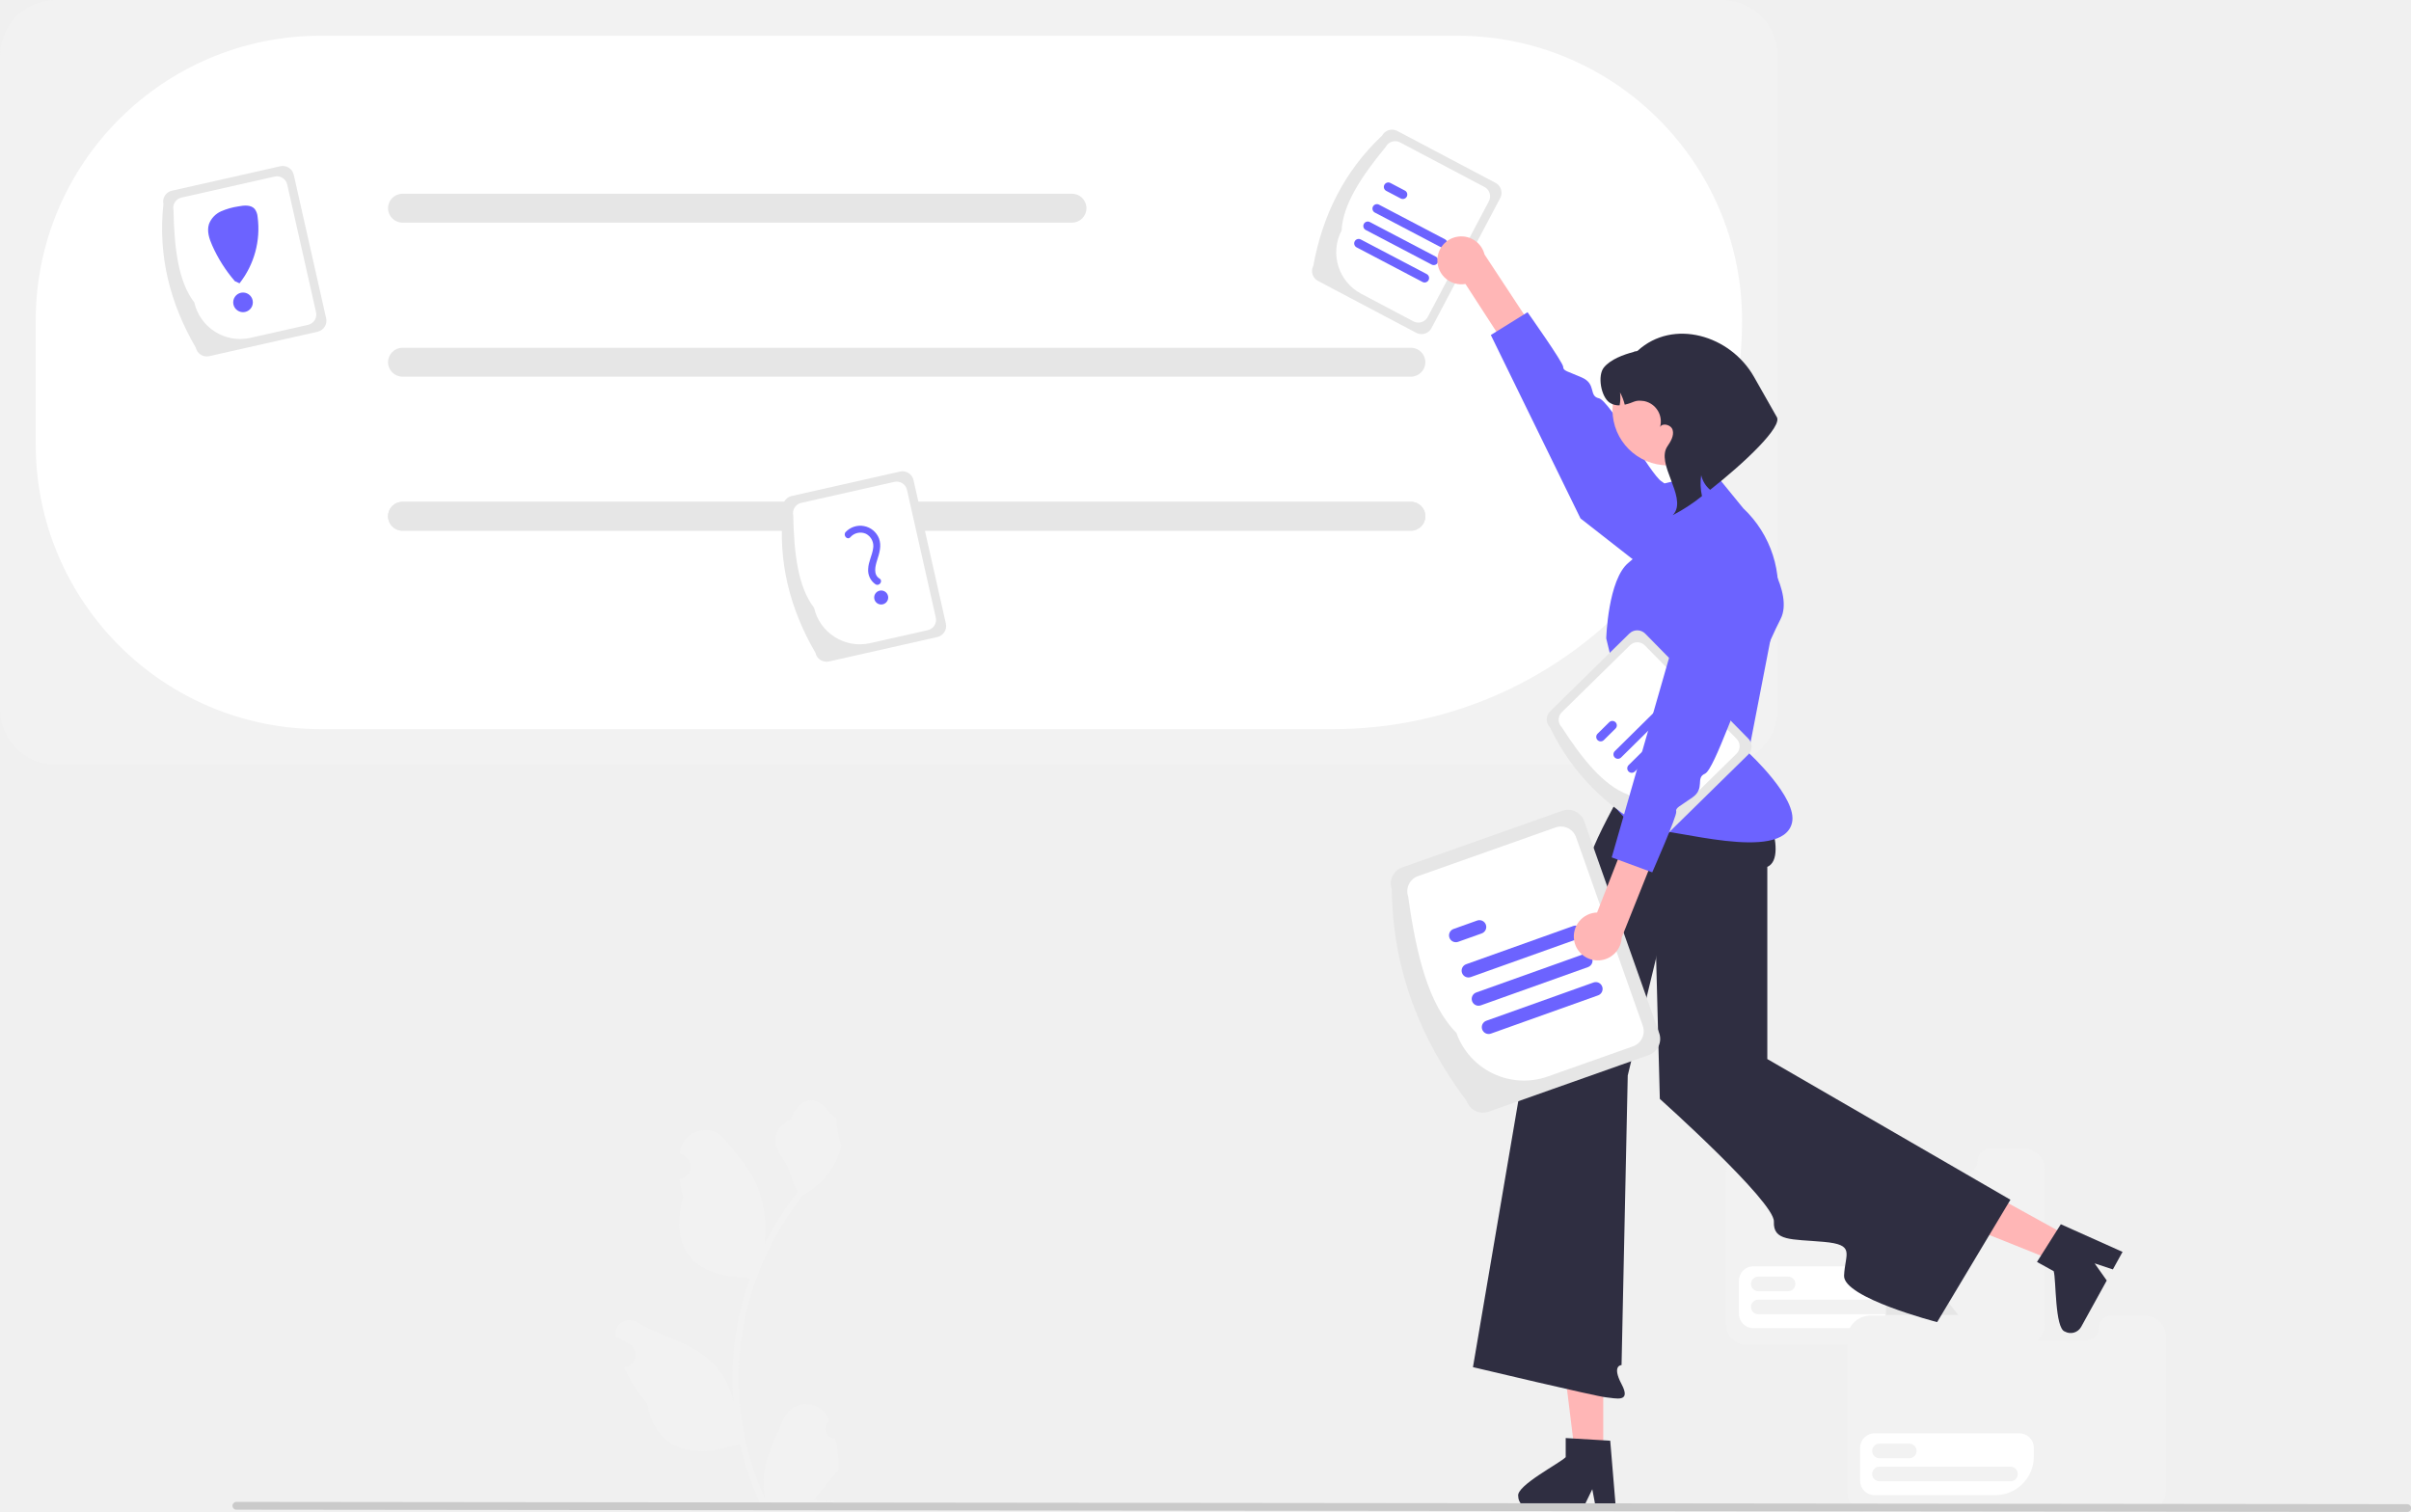
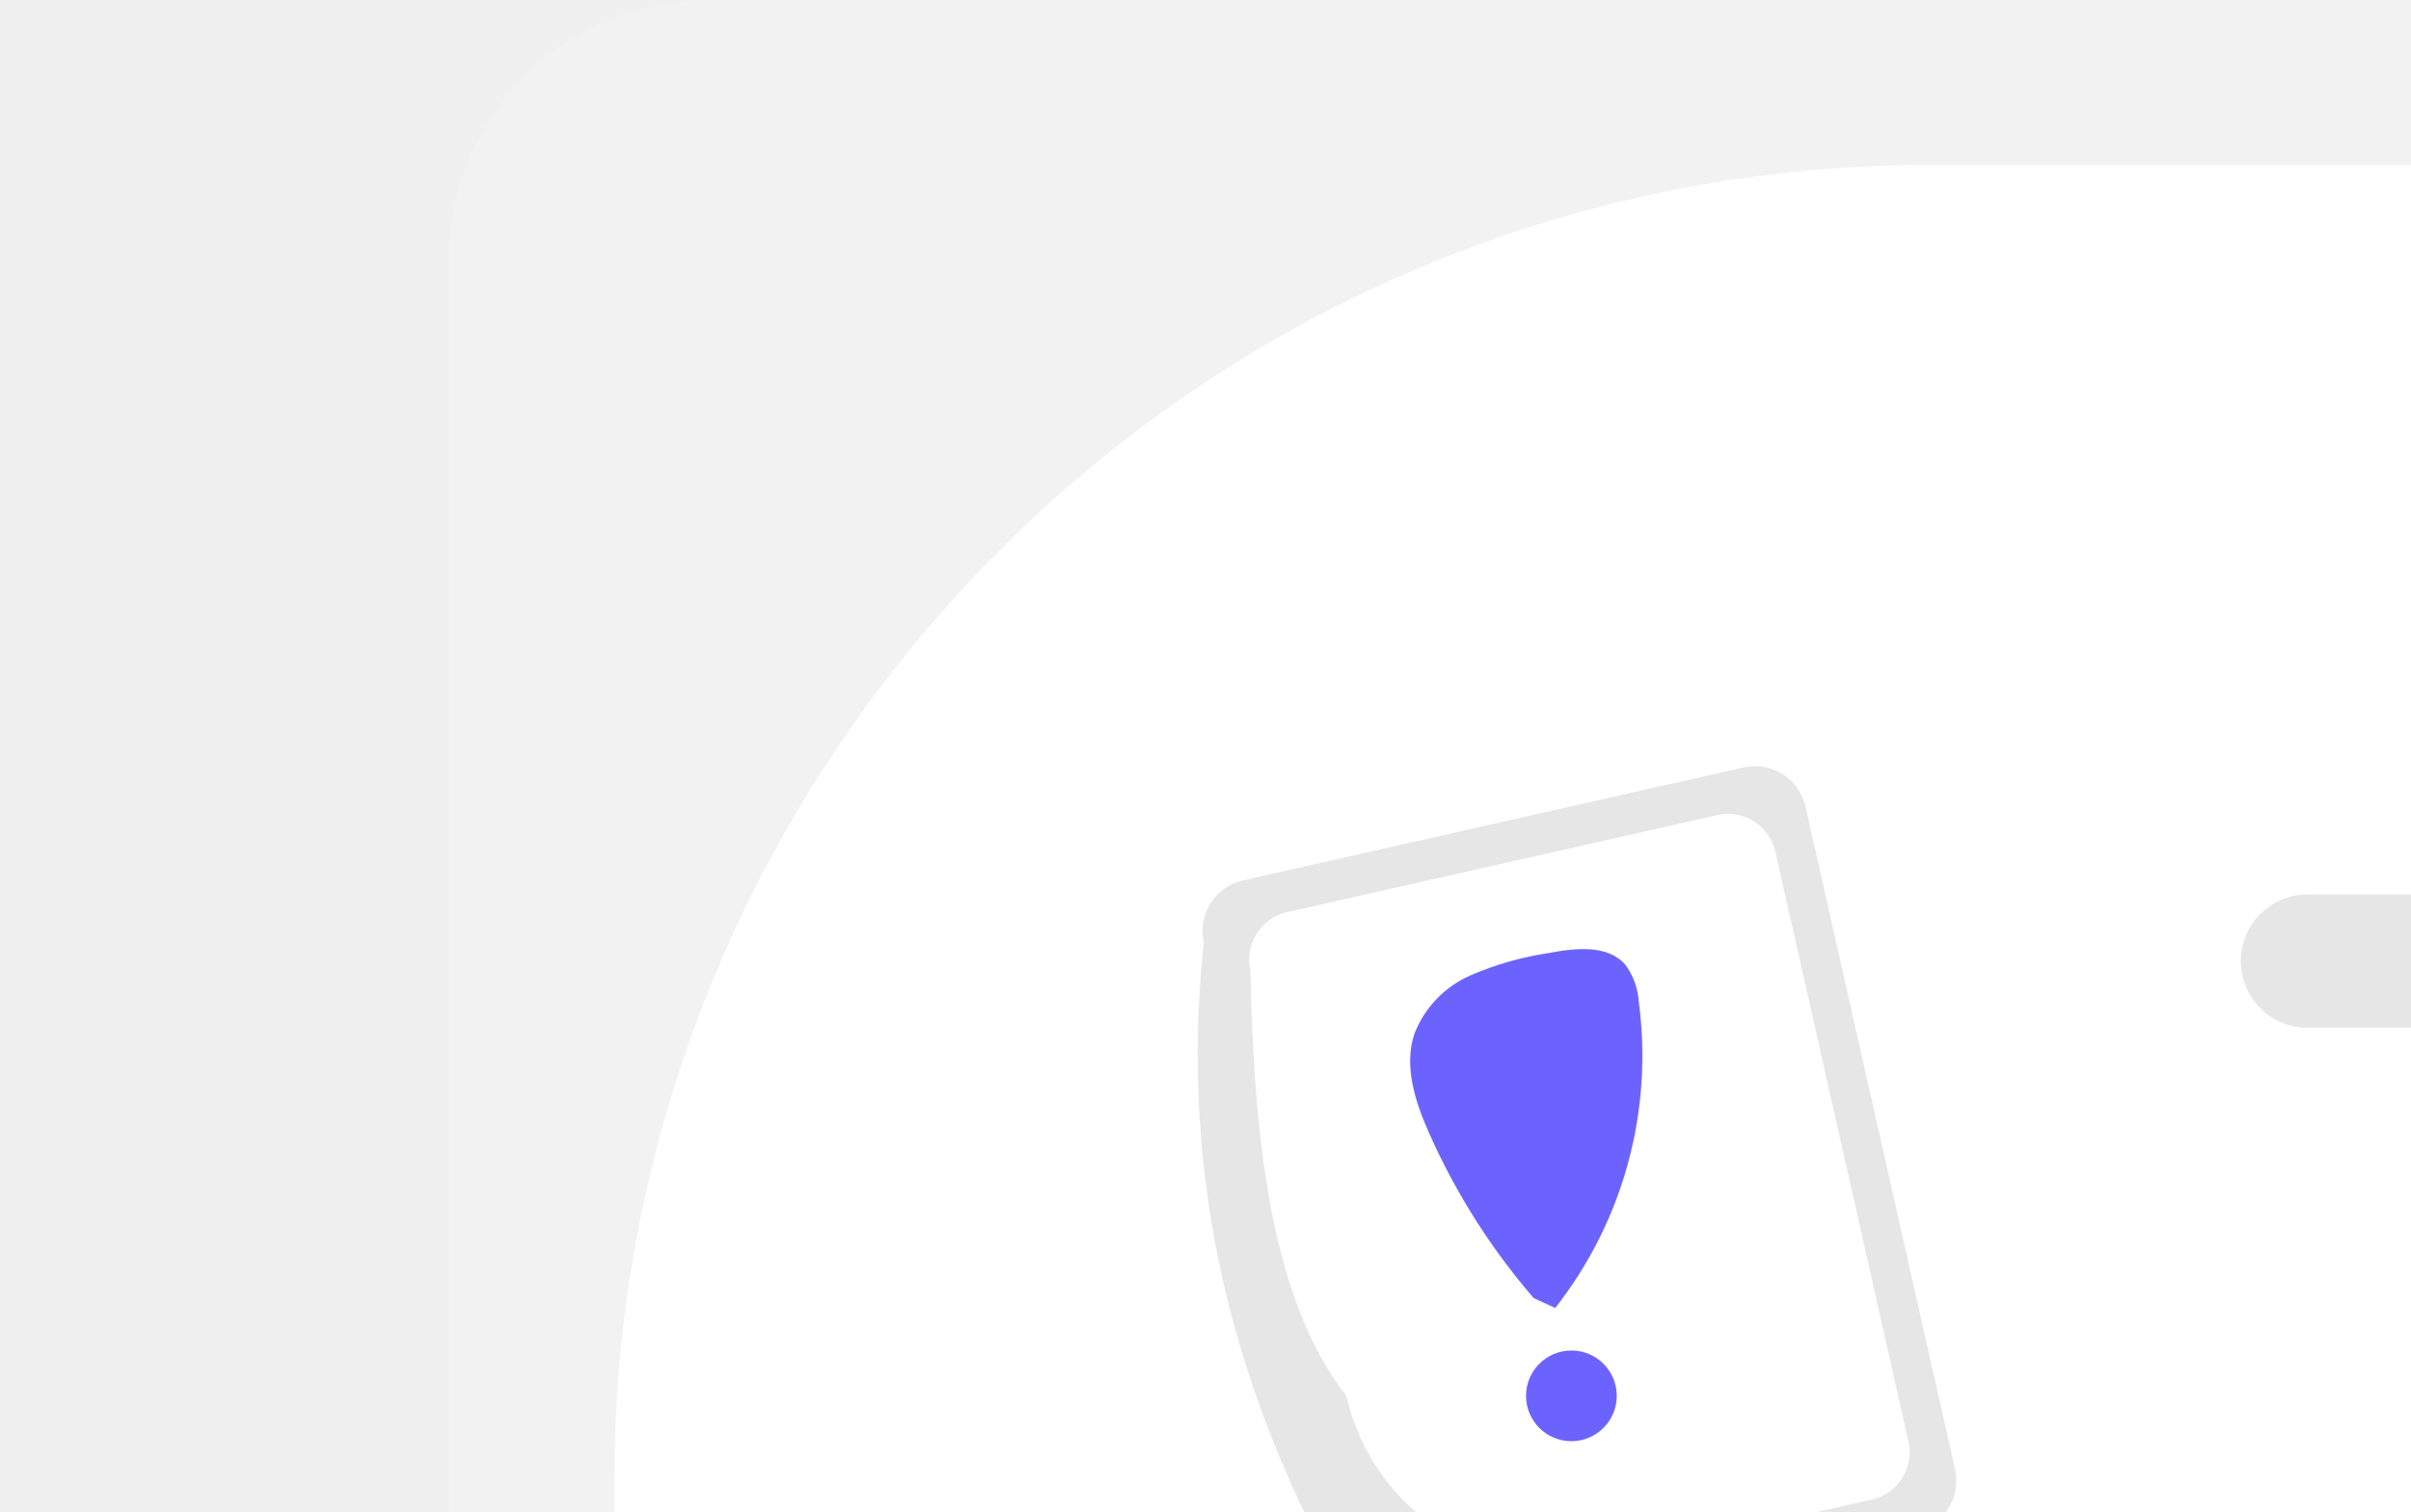
- <svg xmlns="http://www.w3.org/2000/svg" width="736.078" height="461.657" viewBox="0 0 736.078 461.657" role="img" artist="Katerina Limpitsouni" source="https://undraw.co/">
+ <svg xmlns="http://www.w3.org/2000/svg" width="736.078" height="461.657" viewBox="0 0 100 100" role="img" artist="Katerina Limpitsouni" source="https://undraw.co/">
  <path d="M486.922,658.335a2.807,2.807,0,0,1-2.035-4.866l.192-.765q-.038-.092-.076-.184a7.539,7.539,0,0,0-13.907.052c-2.275,5.478-5.17,10.966-5.883,16.758a22.304,22.304,0,0,0,.392,7.671A89.419,89.419,0,0,1,457.471,639.862a86.307,86.307,0,0,1,.535-9.628q.443-3.931,1.231-7.807a90.456,90.456,0,0,1,17.938-38.337,24.073,24.073,0,0,0,10.012-10.387,18.363,18.363,0,0,0,1.67-5.018c-.487.064-1.838-7.359-1.47-7.815-.679-1.031-1.895-1.543-2.637-2.549-3.689-5.002-8.773-4.129-11.426,2.669-5.669,2.861-5.724,7.606-2.245,12.169,2.213,2.903,2.517,6.832,4.459,9.94-.2.256-.408.503-.607.759a91.04,91.04,0,0,0-9.502,15.054,37.846,37.846,0,0,0-2.259-17.579c-2.163-5.217-6.216-9.611-9.786-14.122-4.288-5.418-13.08-3.053-13.836,3.814q-.011.1-.021.199.795.449,1.557.952a3.808,3.808,0,0,1-1.535,6.93l-.078.012a37.89,37.89,0,0,0,.999,5.665c-4.579,17.71,5.307,24.16,19.424,24.45.312.16.615.32.927.471a92.926,92.926,0,0,0-5.002,23.539,88.137,88.137,0,0,0,.064,14.231l-.024-.168a23.289,23.289,0,0,0-7.95-13.448c-6.118-5.026-14.762-6.877-21.363-10.916a4.371,4.371,0,0,0-6.694,4.252q.013.088.027.176a25.578,25.578,0,0,1,2.868,1.382q.795.449,1.557.952a3.808,3.808,0,0,1-1.535,6.93l-.078.012c-.056.008-.104.016-.16.024a37.923,37.923,0,0,0,6.975,10.923c2.863,15.46,15.162,16.927,28.318,12.425h.008a92.897,92.897,0,0,0,6.24,18.218h22.293c.08-.248.152-.503.224-.751a25.329,25.329,0,0,1-6.169-.367c1.654-2.03,3.308-4.075,4.962-6.105a1.384,1.384,0,0,0,.104-.12c.839-1.039,1.686-2.069,2.525-3.108l0-.001a37.101,37.101,0,0,0-1.087-9.451Z" transform="translate(-231.9609 -219.1716)" fill="#f2f2f2" />
  <path d="M757.623,452.7H249.053a17.112,17.112,0,0,1-17.092-17.092V236.264a17.112,17.112,0,0,1,17.092-17.092H757.623a17.112,17.112,0,0,1,17.092,17.092V435.608A17.112,17.112,0,0,1,757.623,452.7Z" transform="translate(-231.9609 -219.1716)" fill="#f2f2f2" />
  <path d="M639.013,441.799H329.781a87.014,87.014,0,0,1-86.916-86.916V316.998a87.015,87.015,0,0,1,86.916-86.917h347.118a87.015,87.015,0,0,1,86.916,86.917A124.943,124.943,0,0,1,639.013,441.799Z" transform="translate(-231.9609 -219.1716)" fill="#fff" />
  <path d="M559.244,287.147H354.837a4.408,4.408,0,1,1,0-8.816H559.244a4.408,4.408,0,0,1,0,8.816Z" transform="translate(-231.9609 -219.1716)" fill="#e6e6e6" />
  <path d="M662.718,334.178H354.837a4.408,4.408,0,1,1,0-8.816H662.718a4.408,4.408,0,0,1,0,8.816Z" transform="translate(-231.9609 -219.1716)" fill="#e6e6e6" />
  <path d="M662.718,381.209H354.837a4.408,4.408,0,1,1,0-8.816H662.718a4.408,4.408,0,0,1,0,8.816Z" transform="translate(-231.9609 -219.1716)" fill="#e6e6e6" />
  <path d="M662.718,381.209H354.837a4.408,4.408,0,1,1,0-8.816H662.718a4.408,4.408,0,0,1,0,8.816Z" transform="translate(-231.9609 -219.1716)" fill="#e6e6e6" />
  <path d="M632.917,300.312c2.819-15.362,9.407-28.812,20.99-39.729a3.434,3.434,0,0,1,4.635-1.431l30.004,15.852a3.434,3.434,0,0,1,1.431,4.635l-20.99,39.729a3.434,3.434,0,0,1-4.635,1.431l-30.004-15.852A3.434,3.434,0,0,1,632.917,300.312Z" transform="translate(-231.9609 -219.1716)" fill="#e6e6e6" />
  <path d="M641.559,289.528c.371-8.019,6.219-16.694,13.494-25.541a3.216,3.216,0,0,1,4.341-1.34l25.786,13.623a3.216,3.216,0,0,1,1.34,4.341l-18.678,35.353a3.216,3.216,0,0,1-4.341,1.34l-15.974-8.439A14.326,14.326,0,0,1,641.559,289.528Z" transform="translate(-231.9609 -219.1716)" fill="#fff" />
  <path d="M671.838,294.644l-20.136-10.567a1.364,1.364,0,0,1,1.268-2.416l20.136,10.567a1.364,1.364,0,0,1-1.268,2.416Z" transform="translate(-231.9609 -219.1716)" fill="#6c63ff" />
  <path d="M659.609,279.777l-4.43-2.325a1.364,1.364,0,1,1,1.268-2.416l4.43,2.325a1.364,1.364,0,0,1-1.268,2.416Z" transform="translate(-231.9609 -219.1716)" fill="#6c63ff" />
  <path d="M666.263,305.267l-20.136-10.567a1.364,1.364,0,0,1,1.268-2.416l20.136,10.567a1.364,1.364,0,0,1-1.268,2.416Z" transform="translate(-231.9609 -219.1716)" fill="#6c63ff" />
  <path d="M669.051,299.956l-20.136-10.567a1.364,1.364,0,1,1,1.268-2.416l20.136,10.567a1.364,1.364,0,0,1-1.268,2.416Z" transform="translate(-231.9609 -219.1716)" fill="#6c63ff" />
  <path d="M849.883,569.915H839.467a3.75,3.75,0,0,0-3.75,3.75h0a3.75,3.75,0,0,1-3.75,3.75H797.243a3.75,3.75,0,0,1-3.75-3.75l-.687-3.802.045.051-.045-.051-6.294-8.024a2.184,2.184,0,0,0-1.749-.85H772.96a2.225,2.225,0,0,0-2.223,2.223l-.244,6.651h-4.462a7.137,7.137,0,0,0-7.137,7.137v46.484a6.334,6.334,0,0,0,6.334,6.334h84.655a6.34,6.34,0,0,0,6.332-6.334V576.247A6.332,6.332,0,0,0,849.883,569.915Z" transform="translate(-231.9609 -219.1716)" fill="#f2f2f2" />
  <path d="M792.81,569.692H770.737v-6.651a2.225,2.225,0,0,1,2.223-2.223h11.804a2.184,2.184,0,0,1,1.749.85Z" transform="translate(-231.9609 -219.1716)" fill="#e6e6e6" />
  <path d="M804.112,624.704H767.255a4.405,4.405,0,0,1-4.401-4.401v-10.08a4.405,4.405,0,0,1,4.401-4.401H811.492a4.405,4.405,0,0,1,4.401,4.401v2.7A11.794,11.794,0,0,1,804.112,624.704Z" transform="translate(-231.9609 -219.1716)" fill="#fff" />
  <path d="M777.865,613.426h-9.097a2.231,2.231,0,1,1,0-4.463h9.097a2.231,2.231,0,1,1,0,4.463Z" transform="translate(-231.9609 -219.1716)" fill="#f2f2f2" />
  <path d="M808.76,620.463H768.768a2.231,2.231,0,1,1,0-4.463h39.993a2.231,2.231,0,1,1,0,4.463Z" transform="translate(-231.9609 -219.1716)" fill="#f2f2f2" />
  <path d="M886.883,620.915H876.467a3.75,3.75,0,0,0-3.75,3.75h0a3.75,3.75,0,0,1-3.75,3.75H834.243a3.75,3.75,0,0,1-3.75-3.75l-.687-3.802.045.051-.045-.051-6.294-8.024a2.184,2.184,0,0,0-1.749-.85H809.96a2.225,2.225,0,0,0-2.223,2.223l-.244,6.651h-4.462a7.137,7.137,0,0,0-7.137,7.137v46.484a6.334,6.334,0,0,0,6.334,6.334h84.655a6.34,6.34,0,0,0,6.332-6.334V627.247A6.332,6.332,0,0,0,886.883,620.915Z" transform="translate(-231.9609 -219.1716)" fill="#f2f2f2" />
  <path d="M829.81,620.692H807.737v-6.651a2.225,2.225,0,0,1,2.223-2.223h11.804a2.184,2.184,0,0,1,1.749.85Z" transform="translate(-231.9609 -219.1716)" fill="#e6e6e6" />
  <path d="M841.112,675.704H804.255a4.405,4.405,0,0,1-4.401-4.401v-10.08a4.405,4.405,0,0,1,4.401-4.401H848.492a4.405,4.405,0,0,1,4.401,4.401v2.7A11.794,11.794,0,0,1,841.112,675.704Z" transform="translate(-231.9609 -219.1716)" fill="#fff" />
  <path d="M814.865,664.426h-9.097a2.231,2.231,0,1,1,0-4.463h9.097a2.231,2.231,0,1,1,0,4.463Z" transform="translate(-231.9609 -219.1716)" fill="#f2f2f2" />
  <path d="M845.76,671.463H805.768a2.231,2.231,0,1,1,0-4.463h39.993a2.231,2.231,0,1,1,0,4.463Z" transform="translate(-231.9609 -219.1716)" fill="#f2f2f2" />
  <polygon points="489.468 444.144 480.868 444.143 476.777 410.972 489.47 410.972 489.468 444.144" fill="#ffb6b6" />
  <path d="M695.472,676.004a3.658,3.658,0,0,0,3.635,3.642h16.189l.502-1.04,2.29-4.725.887,4.725.196,1.04H725.277l-.087-1.047-1.628-19.526-2.13-.131-9.203-.545-2.261-.138v5.83C708.252,665.914,694.788,672.813,695.472,676.004Z" transform="translate(-231.9609 -219.1716)" fill="#2f2e41" />
  <polygon points="631.857 377.722 627.7 385.251 596.682 372.802 602.817 361.69 631.857 377.722" fill="#ffb6b6" />
  <path d="M862.382,625.751a3.658,3.658,0,0,0,4.945-1.422l7.824-14.173-.668-.942-3.03-4.288,4.565,1.507,1.005.331,2.951-5.346-.959-.43L861.134,592.977l-1.144,1.802-4.925,7.794-1.214,1.913,5.104,2.818C859.725,609.686,859.258,624.807,862.382,625.751Z" transform="translate(-231.9609 -219.1716)" fill="#2f2e41" />
  <path d="M735.819,444.687,768.314,458.484s10.396,22.195,3.207,25.375v58.677l74.222,42.955-22.372,37.369s-28.716-7.417-28.416-14.189,3.61-9.45-6.249-10.32-15.445-.144-15.177-6.187-34.822-37.464-34.822-37.464Z" transform="translate(-231.9609 -219.1716)" fill="#2f2e41" />
  <path d="M743.604,455.952l-8.239-9.257s-18.505,30.386-18.436,36.627-15.708,38.428-15.708,38.428L681.656,636.611s37.735,8.97,40.64,9.218,7.805,1.779,4.724-4.035,0-5.814,0-5.814l1.893-88.434,14.689-60.824Z" transform="translate(-231.9609 -219.1716)" fill="#2f2e41" />
  <path d="M739.283,366.974l15.778-3.787,9.124,11.191,0,0a33.871,33.871,0,0,1,10.043,31.117l-8.438,43.522s15.146,13.884,13.253,21.457c-3.071,12.283-36.937,1.436-42.766,2.296s-13.402-8.572-14.664-13.954,3.886-18.299,5.68-18.004-4.949-26.72-4.949-26.72.532-18.088,6.843-23.137a34.934,34.934,0,0,0,9.238-11.569Z" transform="translate(-231.9609 -219.1716)" fill="#6c63ff" />
  <path d="M670.783,298.738a7.326,7.326,0,0,0,8.579,7.134l19.86,30.642,9.826-3.409L685.194,296.883a7.316,7.316,0,0,0-14.411,1.855Z" transform="translate(-231.9609 -219.1716)" fill="#ffb6b6" />
  <path d="M750.424,405.56s7.479-16.014,1.791-23.131-9.846-14.353-13.03-16.313S723.314,341.463,720.116,340.785s-.713-4.357-5.178-6.331-5.747-1.989-5.733-3.271-10.888-16.677-10.888-16.677l-11.207,6.957L714.487,377.468Z" transform="translate(-231.9609 -219.1716)" fill="#6c63ff" />
  <path d="M679.767,555.418c-14.337-19.07-22.624-40.396-22.896-64.709a5.246,5.246,0,0,1,3.192-6.688l48.869-17.291a5.246,5.246,0,0,1,6.688,3.192l22.896,64.709a5.246,5.246,0,0,1-3.192,6.688L686.455,558.61A5.246,5.246,0,0,1,679.767,555.418Z" transform="translate(-231.9609 -219.1716)" fill="#e6e6e6" />
  <path d="M676.601,534.547c-8.623-8.719-12.314-24.269-14.719-41.601a4.913,4.913,0,0,1,2.989-6.263l41.999-14.86a4.913,4.913,0,0,1,6.264,2.989l20.374,57.582a4.913,4.913,0,0,1-2.99,6.263l-26.018,9.206A21.884,21.884,0,0,1,676.601,534.547Z" transform="translate(-231.9609 -219.1716)" fill="#fff" />
  <path d="M713.696,505.832l-32.716,11.678a2.084,2.084,0,0,1-1.401-3.926l32.716-11.678a2.084,2.084,0,1,1,1.401,3.926Z" transform="translate(-231.9609 -219.1716)" fill="#6c63ff" />
  <path d="M684.334,504.175l-7.198,2.569a2.084,2.084,0,0,1-1.401-3.926l7.198-2.569a2.084,2.084,0,0,1,1.401,3.926Z" transform="translate(-231.9609 -219.1716)" fill="#6c63ff" />
  <path d="M719.856,523.091l-32.716,11.678a2.084,2.084,0,1,1-1.401-3.926l32.716-11.678a2.084,2.084,0,1,1,1.401,3.926Z" transform="translate(-231.9609 -219.1716)" fill="#6c63ff" />
  <path d="M716.776,514.461l-32.716,11.678a2.084,2.084,0,1,1-1.401-3.926l32.716-11.678a2.084,2.084,0,0,1,1.401,3.926Z" transform="translate(-231.9609 -219.1716)" fill="#6c63ff" />
  <circle cx="509.235" cy="125.157" r="16.939" fill="#ffb6b6" />
  <path d="M723.384,342.118a4.918,4.918,0,0,0,3.051.815,12.398,12.398,0,0,0,.118-3.934,15.11,15.11,0,0,1,1.437,3.732c3.012-.658,2.879-1.554,5.983-1.085a6.35,6.35,0,0,1,4.797,7.955c.658-1.44,3.389-.785,3.85.862.48,1.734-.577,3.486-1.589,4.974-3.615,5.319,5.734,15.124,2.119,20.443l-.503.601a54.065,54.065,0,0,0,8.927-5.831,17.475,17.475,0,0,1-.243-6.403,8.167,8.167,0,0,0,2.734,4.486c10.228-8.02,22.531-19.566,20.269-22.368l-6.885-12.136c-7.236-12.748-24.686-17.869-35.498-7.97-.283.264-.923.089-1.208.367-3.106.805-7.082,2.263-9.112,4.746C719.609,333.859,720.729,340.326,723.384,342.118Z" transform="translate(-231.9609 -219.1716)" fill="#2f2e41" />
  <path d="M736.636,473.297c-13.782-7.348-24.597-17.708-31.484-32.058a3.434,3.434,0,0,1,.044-4.851l24.211-23.777a3.434,3.434,0,0,1,4.851.044l31.484,32.058a3.434,3.434,0,0,1-.044,4.851l-24.211,23.777A3.434,3.434,0,0,1,736.636,473.297Z" transform="translate(-231.9609 -219.1716)" fill="#e6e6e6" />
  <path d="M728.984,461.791c-7.528-2.787-14.019-10.992-20.241-20.61a3.216,3.216,0,0,1,.041-4.543l20.807-20.435a3.216,3.216,0,0,1,4.543.041L762.151,444.771a3.216,3.216,0,0,1-.041,4.543l-12.89,12.659A14.326,14.326,0,0,1,728.984,461.791Z" transform="translate(-231.9609 -219.1716)" fill="#fff" />
  <path d="M743.049,434.493,726.869,450.471a1.364,1.364,0,1,1-1.917-1.942l16.18-15.979a1.364,1.364,0,1,1,1.917,1.942Z" transform="translate(-231.9609 -219.1716)" fill="#6c63ff" />
  <path d="M725.171,441.632l-3.56,3.515a1.364,1.364,0,0,1-1.917-1.942l3.56-3.515a1.364,1.364,0,1,1,1.917,1.942Z" transform="translate(-231.9609 -219.1716)" fill="#6c63ff" />
  <path d="M751.478,443.028l-16.18,15.979a1.364,1.364,0,1,1-1.917-1.942l16.18-15.979a1.364,1.364,0,1,1,1.917,1.942Z" transform="translate(-231.9609 -219.1716)" fill="#6c63ff" />
  <path d="M747.264,438.76,731.084,454.739a1.364,1.364,0,1,1-1.917-1.942l16.18-15.979a1.364,1.364,0,0,1,1.917,1.942Z" transform="translate(-231.9609 -219.1716)" fill="#6c63ff" />
  <path d="M712.578,506.5a7.326,7.326,0,0,1,6.974-8.709l13.312-34.002,10.31,1.37-16.106,40.27a7.316,7.316,0,0,1-14.49,1.073Z" transform="translate(-231.9609 -219.1716)" fill="#ffb6b6" />
  <path d="M769.18,385.877s10.538,14.189,6.393,22.302-6.768,16.036-9.494,18.594-10.605,27.336-13.602,28.641.175,4.411-3.804,7.241-5.232,3.101-4.96,4.354-7.323,18.521-7.323,18.521l-12.374-4.568,26.351-91.658Z" transform="translate(-231.9609 -219.1716)" fill="#6c63ff" />
  <path d="M966.848,680.828l-662.75-.693a1.191,1.191,0,0,1,0-2.381l662.75.693a1.191,1.191,0,1,1,0,2.381Z" transform="translate(-231.9609 -219.1716)" fill="#cacaca" />
  <path d="M480.944,418.553c-7.848-13.503-11.589-28.006-9.889-43.831a3.434,3.434,0,0,1,2.591-4.101l33.102-7.468a3.434,3.434,0,0,1,4.101,2.591l9.889,43.831a3.434,3.434,0,0,1-2.591,4.101l-33.102,7.468A3.434,3.434,0,0,1,480.944,418.553Z" transform="translate(-231.9609 -219.1716)" fill="#e6e6e6" />
  <path d="M480.496,404.741c-4.932-6.333-6.132-16.727-6.357-28.179a3.216,3.216,0,0,1,2.427-3.841l28.449-6.418a3.216,3.216,0,0,1,3.841,2.427l8.799,39.004a3.216,3.216,0,0,1-2.427,3.841l-17.623,3.976A14.326,14.326,0,0,1,480.496,404.741Z" transform="translate(-231.9609 -219.1716)" fill="#fff" />
  <path d="M491.562,383.212a4.099,4.099,0,0,1,4.796-1.046,4.21,4.21,0,0,1,2.147,4.577c-.312,2.063-1.39,3.941-1.487,6.053a5.202,5.202,0,0,0,2.242,4.786c1.175.714,2.384-1.053,1.203-1.77-1.942-1.18-1.29-3.773-.726-5.542.703-2.209,1.436-4.46.566-6.736a6.146,6.146,0,0,0-10.148-1.936c-.927.999.469,2.625,1.407,1.613Z" transform="translate(-231.9609 -219.1716)" fill="#6c63ff" />
  <circle cx="269.029" cy="182.439" r="2.14" fill="#6c63ff" />
  <path d="M291.737,325.331c-7.848-13.503-11.589-28.006-9.889-43.831a3.434,3.434,0,0,1,2.591-4.101l33.102-7.468a3.434,3.434,0,0,1,4.101,2.591l9.889,43.831a3.434,3.434,0,0,1-2.591,4.101L295.838,327.922A3.434,3.434,0,0,1,291.737,325.331Z" transform="translate(-231.9609 -219.1716)" fill="#e6e6e6" />
  <path d="M291.289,311.519c-4.932-6.333-6.132-16.727-6.357-28.179a3.216,3.216,0,0,1,2.427-3.841l28.449-6.418a3.216,3.216,0,0,1,3.841,2.427l8.799,39.004a3.216,3.216,0,0,1-2.427,3.841l-17.623,3.976A14.326,14.326,0,0,1,291.289,311.519Z" transform="translate(-231.9609 -219.1716)" fill="#fff" />
  <circle cx="74.197" cy="92.32" r="3" fill="#6c63ff" />
  <path d="M309.743,282.999c-1.155-1.354-3.267-1.139-5.015-.806a20.659,20.659,0,0,0-5.272,1.501,6.958,6.958,0,0,0-3.689,3.877c-.698,2.141.062,4.468.974,6.527a44.039,44.039,0,0,0,6.917,10.921l1.43.662a27.011,27.011,0,0,0,5.528-20.239A4.669,4.669,0,0,0,309.743,282.999Z" transform="translate(-231.9609 -219.1716)" fill="#6c63ff" />
</svg>
